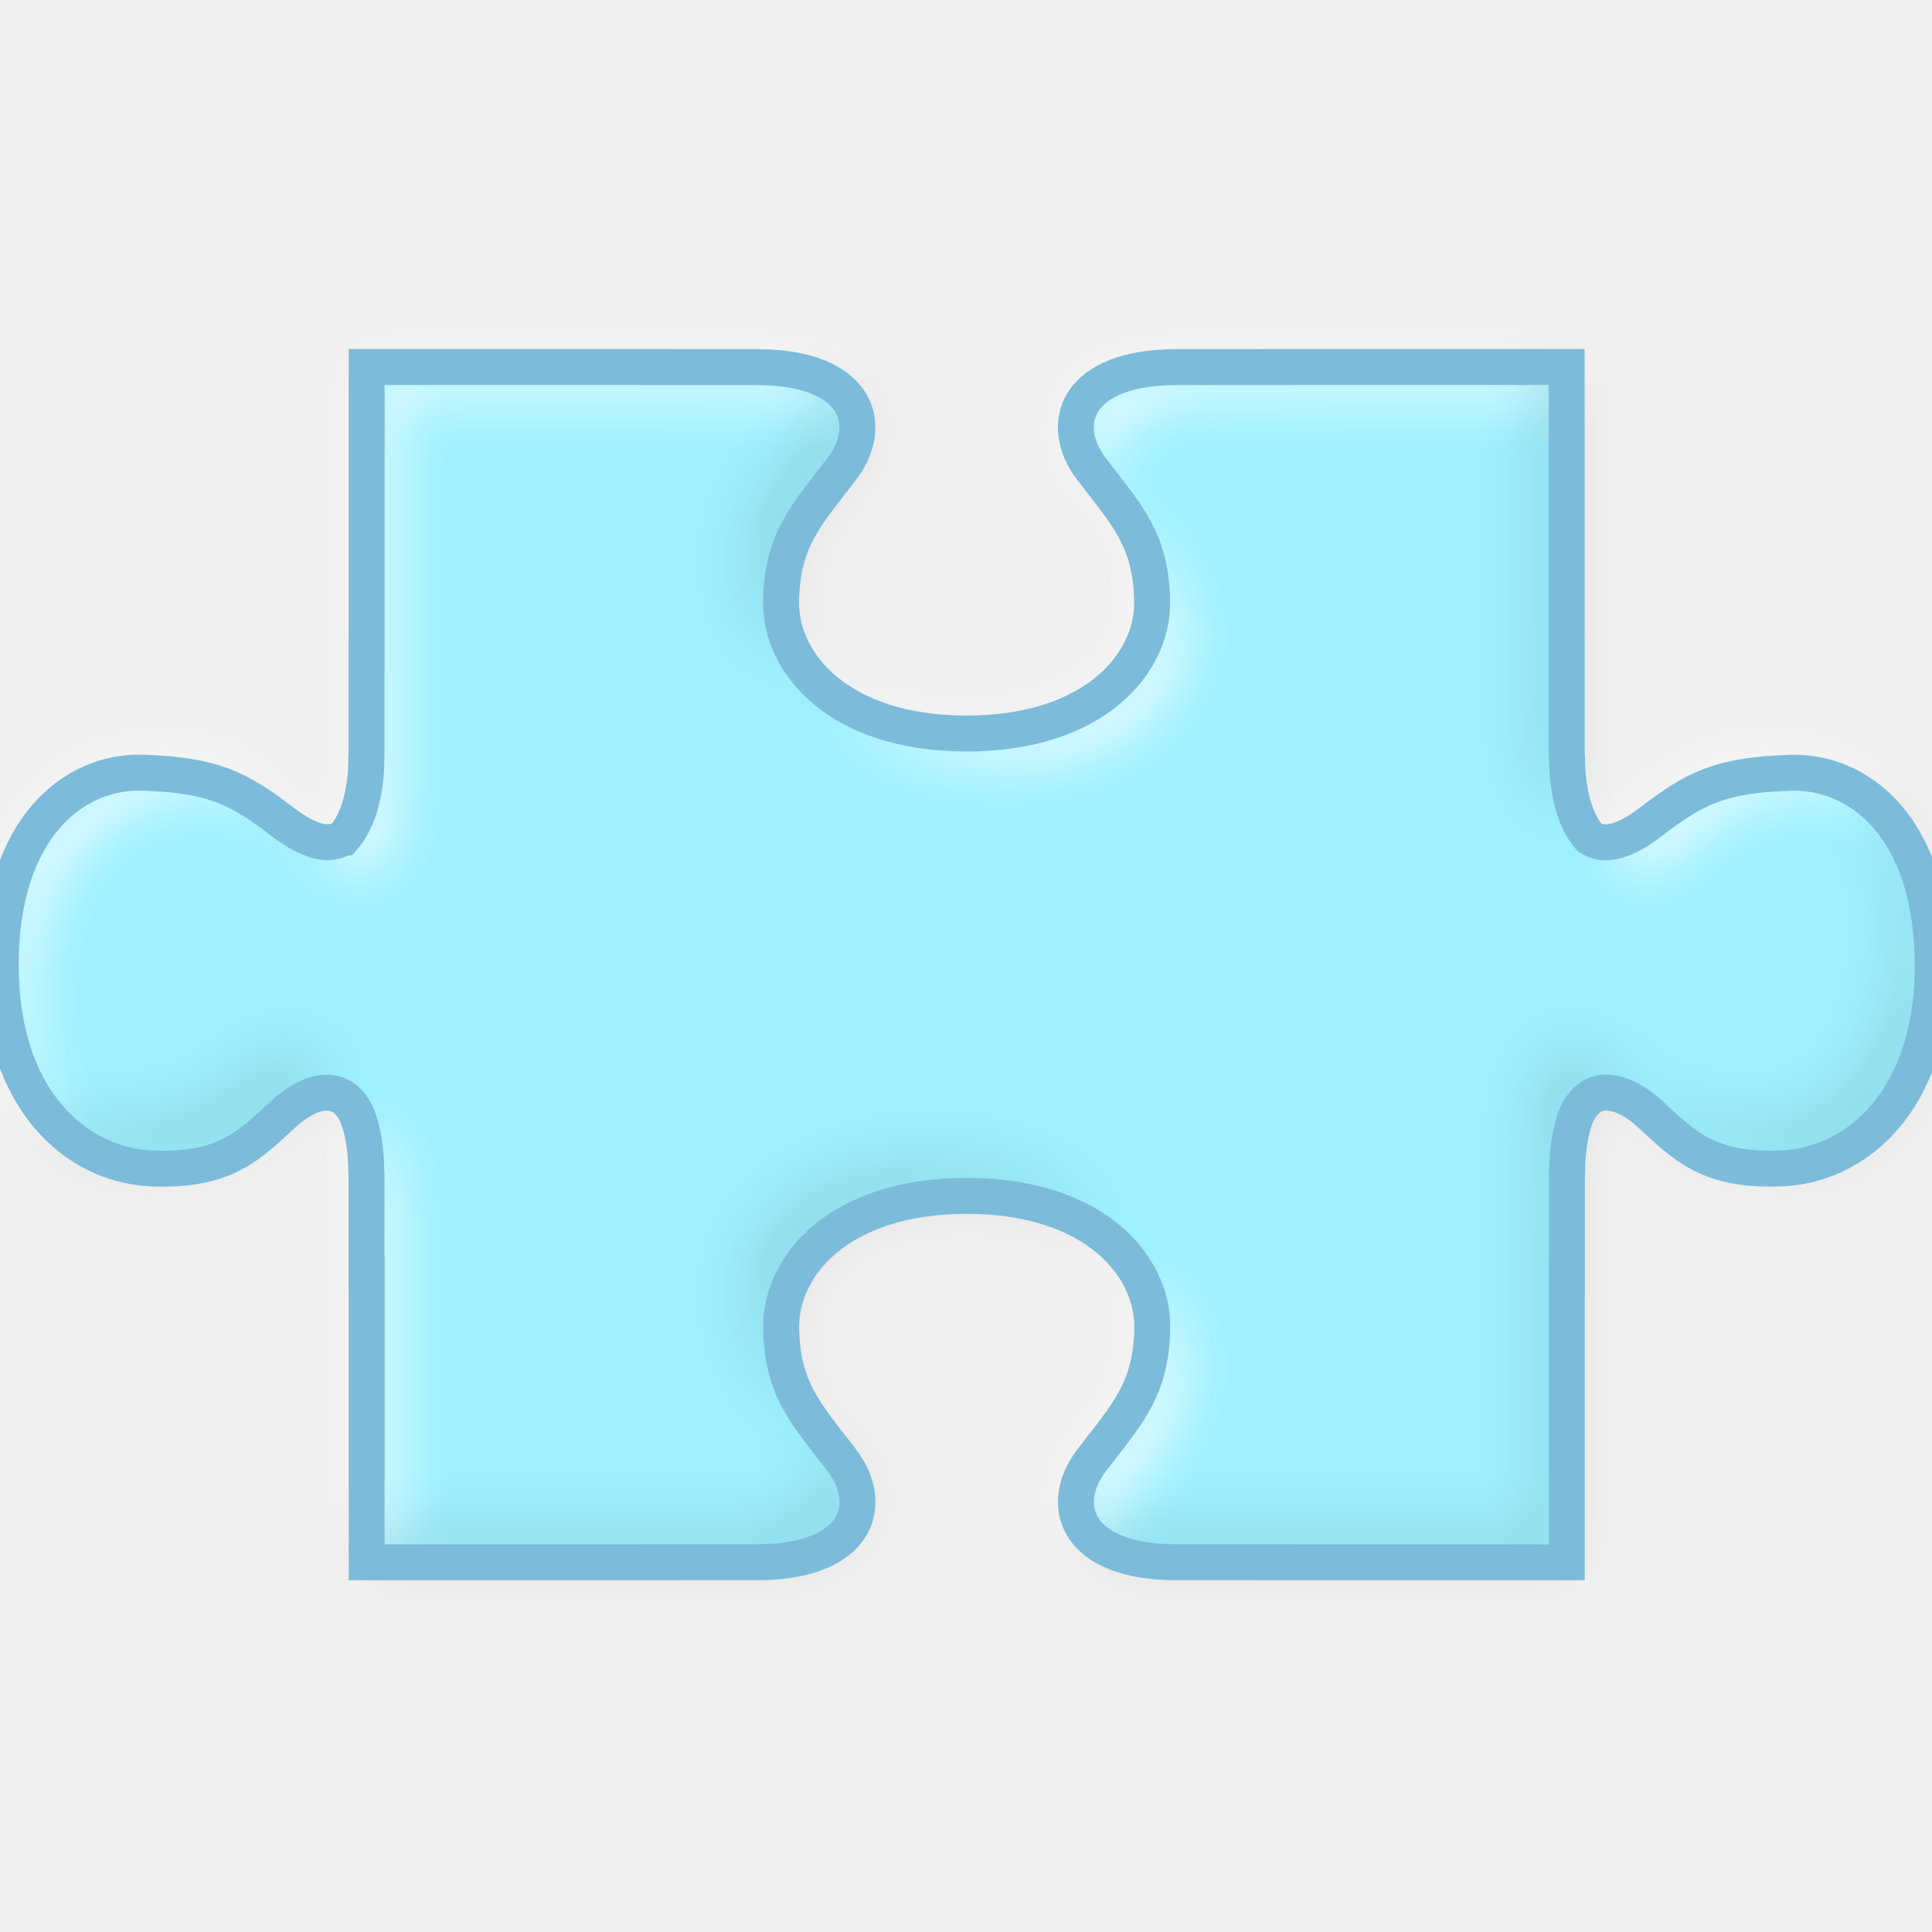
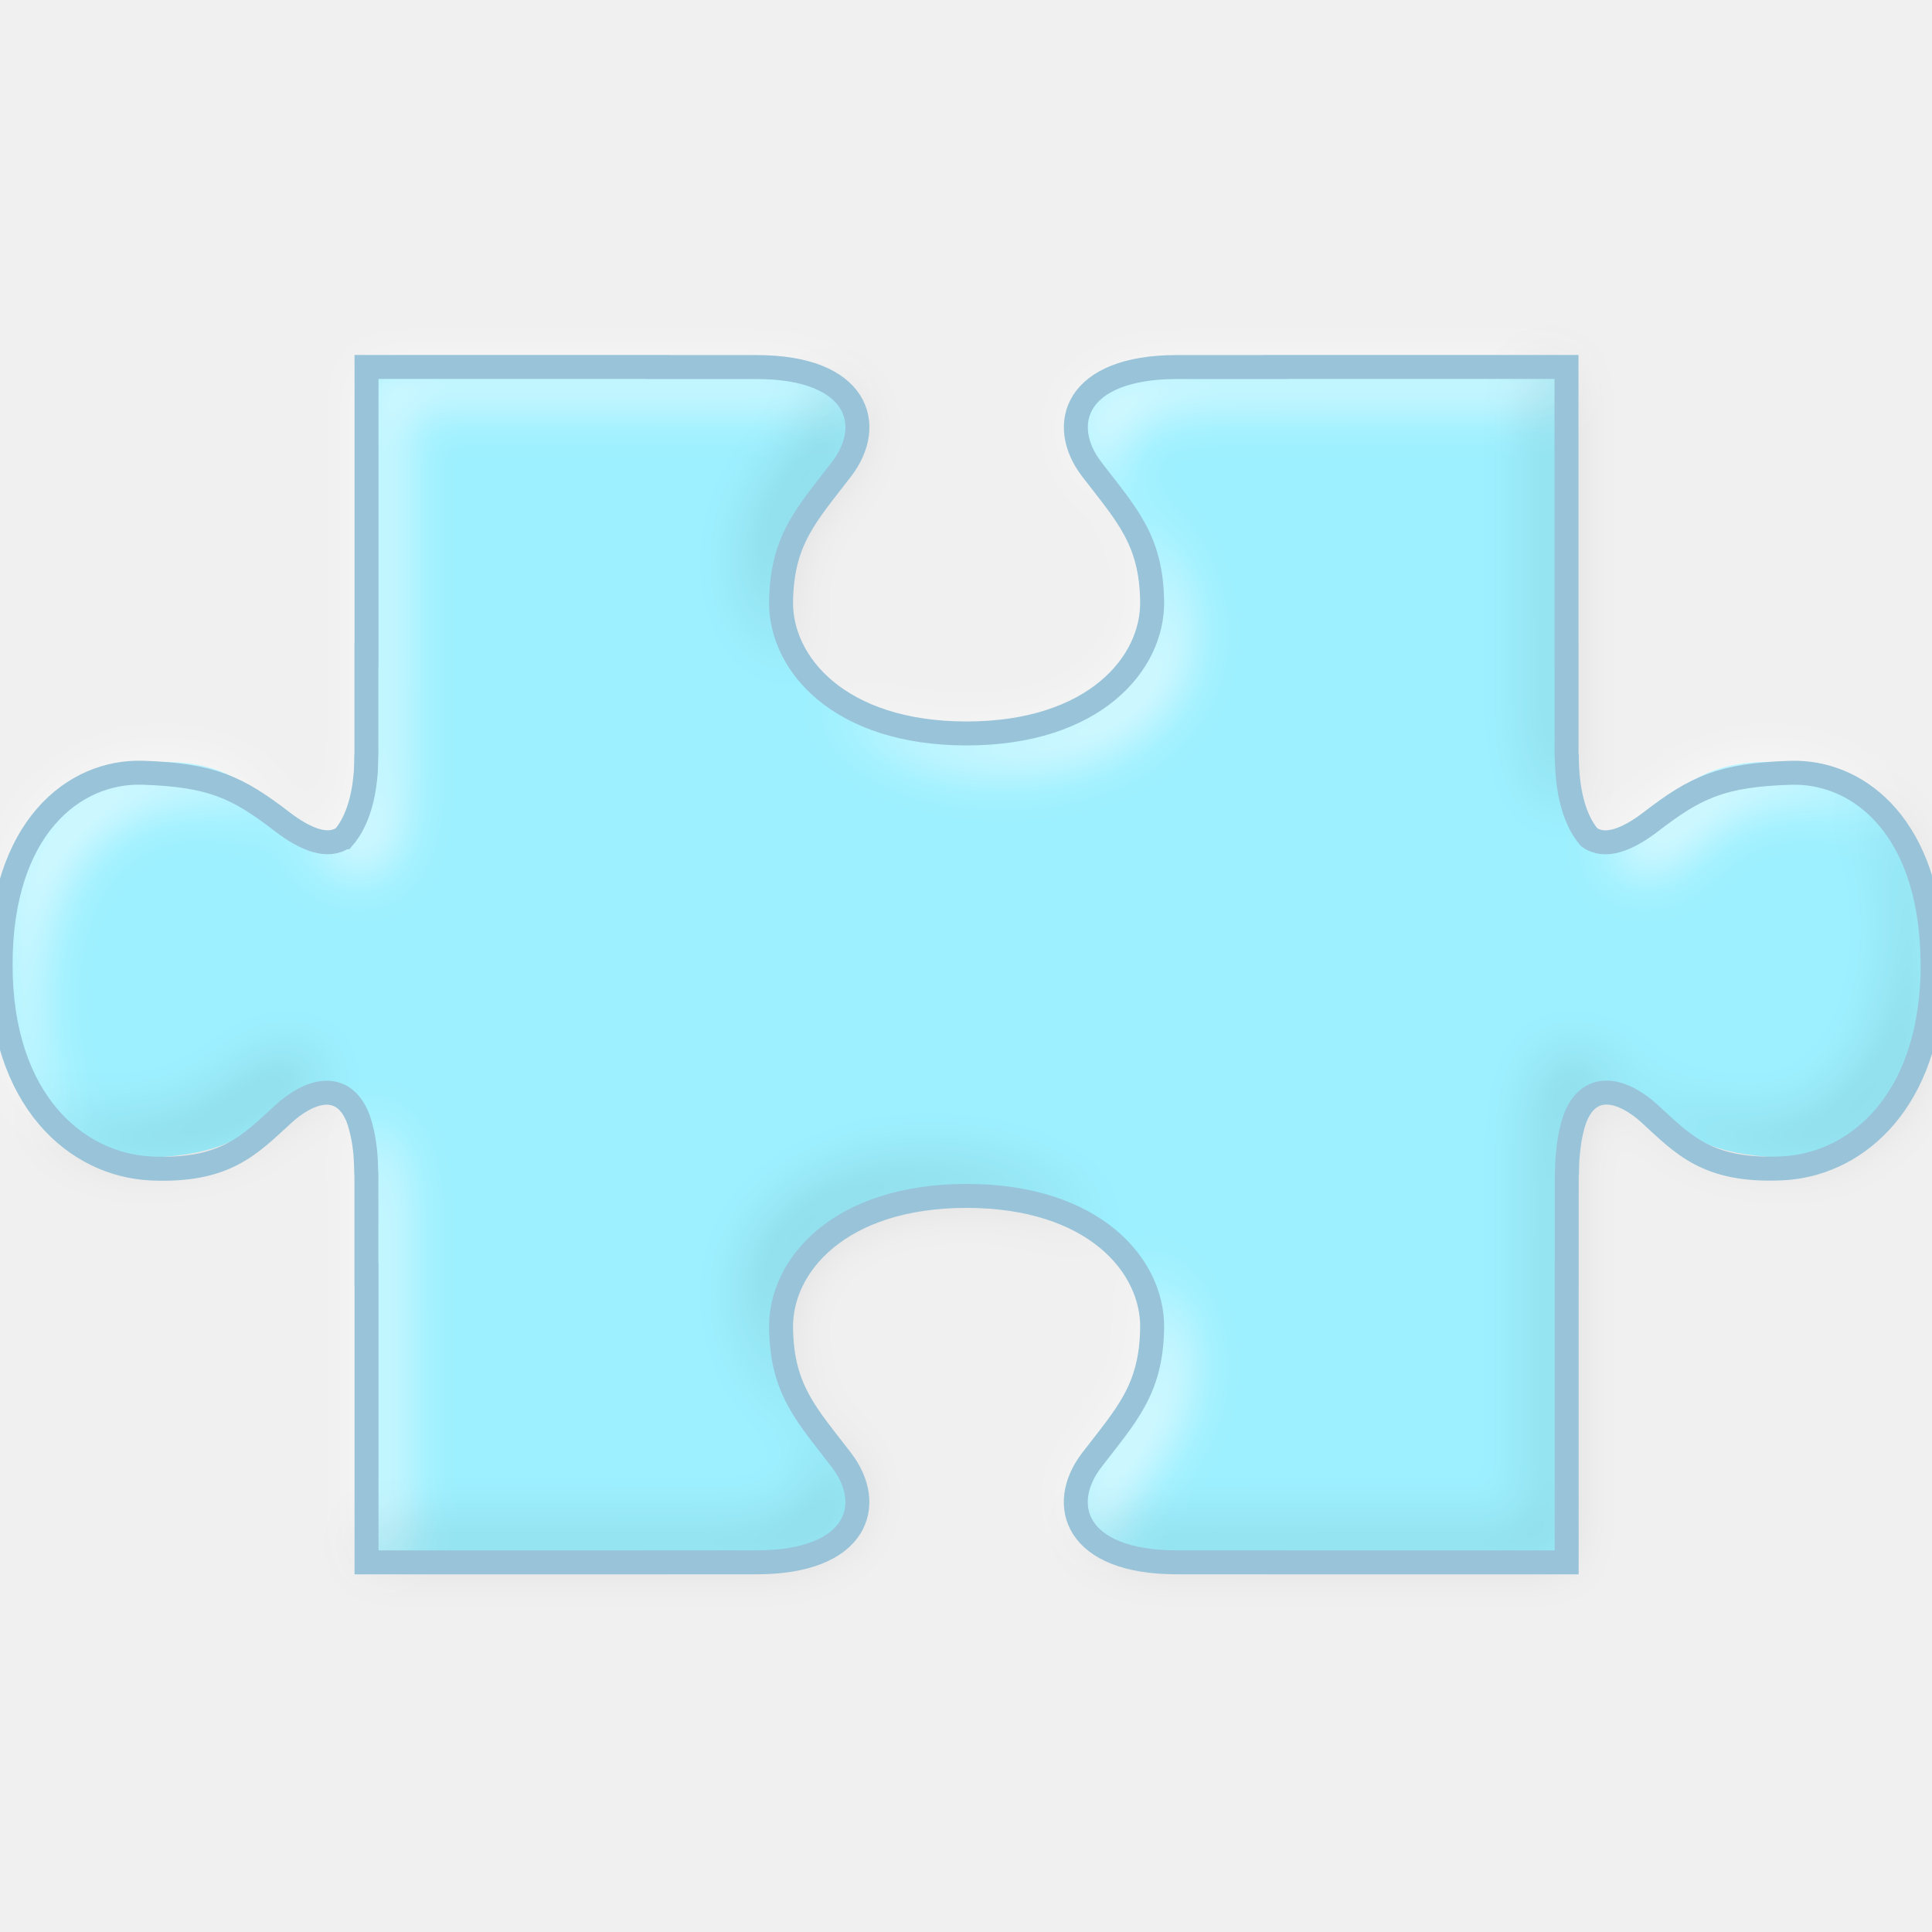
<svg xmlns="http://www.w3.org/2000/svg" width="16.13mm" height="16.13mm" viewBox="0 0 16.13 16.13" version="1.1" id="svg1">
  <defs id="defs1">
    <filter style="color-interpolation-filters:sRGB" id="filter1" x="-0.032" y="-0.05" width="1.063" height="1.101">
      <feGaussianBlur stdDeviation="0.209" id="feGaussianBlur1" />
    </filter>
    <filter style="color-interpolation-filters:sRGB" id="filter2" x="-0.032" y="-0.05" width="1.063" height="1.101">
      <feGaussianBlur stdDeviation="0.209" id="feGaussianBlur2" />
    </filter>
  </defs>
  <g id="layer1">
    <path id="rect1-1" style="color:#000000;fill:#9df0ff;fill-opacity:1;stroke-width:1.001;stroke-linecap:round;-inkscape-stroke:none" d="m 3.056,3.069 v 2.4 h -0.001 v 0.828 c 0,0.015 -0.001,0.027 -0.002,0.041 v -0.029 c 0,0.016 -2.414e-4,0.03 -5.167e-4,0.045 -8.608e-4,0.031 -0.001,0.063 -0.004,0.092 -3.68e-5,4.893e-4 3.72e-5,0.001 0,0.002 -1.03e-5,1.669e-4 1.03e-5,3.499e-4 0,5.167e-4 C 3.036,6.615 3.002,6.746 2.953,6.85 2.814,7.092 2.557,6.998 2.362,6.819 2.079,6.56 1.879,6.336 1.258,6.363 0.79,6.384 0.311,6.694 0.105,7.335 c -0.007,0.021 -0.014,0.044 -0.02,0.066 -4.4084e-4,0.002 -0.001,0.003 -0.002,0.005 -0.054,0.186 -0.086,0.4 -0.086,0.645 0,0.094 0.006,0.181 0.014,0.266 0.003,0.031 0.006,0.062 0.01,0.091 9.0874e-4,0.006 0.002,0.013 0.003,0.02 C 0.14,9.308 0.677,9.684 1.186,9.668 1.761,9.649 1.977,9.547 2.35,9.26 2.568,9.092 2.771,9.022 2.902,9.162 c 0.072,0.106 0.124,0.257 0.143,0.459 0.001,0.017 0.003,0.032 0.004,0.05 0.003,0.047 0.004,0.097 0.004,0.15 v -0.058 c 2.8e-4,0.014 0.002,0.027 0.002,0.041 v 0.829 h 0.001 v 2.4 h 2.43 v -5.17e-4 H 6.315 c 0.851,0 0.994,-0.482 0.712,-0.849 -0.291,-0.379 -0.5,-0.588 -0.507,-1.105 -0.007,-0.517 0.485,-1.099 1.551,-1.099 1.066,0 1.558,0.582 1.551,1.099 -0.007,0.517 -0.216,0.726 -0.507,1.105 -0.282,0.367 -0.139,0.849 0.712,0.849 H 10.656 v 5.17e-4 h 2.43 v -2.4 h 10e-4 V 9.804 c 0,-0.316 0.067,-0.534 0.17,-0.669 0.131,-0.102 0.321,-0.031 0.523,0.125 0.373,0.287 0.589,0.389 1.164,0.408 0.432,0.014 0.886,-0.255 1.084,-0.875 C 16.1,8.586 16.144,8.341 16.144,8.051 16.144,7.583 16.031,7.226 15.86,6.973 15.617,6.576 15.241,6.38 14.871,6.363 14.251,6.336 14.05,6.56 13.768,6.819 13.59,6.982 13.362,7.075 13.218,6.908 13.137,6.772 13.087,6.572 13.087,6.298 V 5.469 h -10e-4 V 3.069 h -2.43 v 0.001 H 9.826 c -0.851,0 -0.994,0.482 -0.712,0.849 0.291,0.379 0.5,0.587 0.507,1.105 0.007,0.517 -0.486,1.1 -1.551,1.1 -1.066,0 -1.558,-0.582 -1.551,-1.1 0.007,-0.517 0.216,-0.726 0.507,-1.105 C 7.309,3.552 7.165,3.07 6.315,3.07 H 5.485 v -0.001 z" />
    <path id="rect1" style="color:#000000;fill:#ffffff;fill-opacity:1;stroke-width:1.001;stroke-linecap:round;-inkscape-stroke:none;filter:url(#filter2);opacity:0.7" d="m 3.056,3.069 v 2.4 h -0.001 v 0.828 c 0,0.015 -0.001,0.027 -0.002,0.041 v -0.029 c 0,0.016 -2.41e-4,0.03 -5.16e-4,0.045 -8.61e-4,0.031 -0.001,0.063 -0.004,0.092 -3.7e-5,4.893e-4 3.7e-5,0.001 0,0.002 v 5.167e-4 c -0.013,0.166 -0.047,0.297 -0.096,0.4 C 2.814,7.092 2.558,6.998 2.362,6.819 2.079,6.56 1.879,6.336 1.258,6.363 0.79,6.384 0.311,6.694 0.105,7.335 c -0.007,0.021 -0.014,0.044 -0.02,0.066 -4.4e-4,0.002 -0.001,0.003 -0.002,0.005 -0.054,0.186 -0.086,0.4 -0.086,0.645 0,0.094 0.006,0.181 0.014,0.266 0.003,0.031 0.006,0.062 0.01,0.091 9.09e-4,0.006 0.002,0.013 0.003,0.02 0.071,0.533 0.296,0.88 0.576,1.068 -0.133,-0.192 -0.233,-0.446 -0.275,-0.768 -9.58e-4,-0.006 -0.002,-0.013 -0.003,-0.02 -0.004,-0.03 -0.007,-0.06 -0.01,-0.091 -0.009,-0.085 -0.014,-0.172 -0.014,-0.266 0,-0.246 0.032,-0.46 0.086,-0.645 4.37e-4,-0.002 0.001,-0.003 0.002,-0.005 0.007,-0.022 0.013,-0.045 0.02,-0.066 0.206,-0.641 0.685,-0.951 1.153,-0.972 0.62,-0.027 0.821,0.197 1.103,0.455 0.196,0.179 0.453,0.274 0.592,0.031 0.049,-0.103 0.083,-0.235 0.096,-0.4 v -5.168e-4 c 3.7e-5,-4.9e-4 -3.7e-5,-0.001 0,-0.002 0.002,-0.029 0.003,-0.061 0.004,-0.092 2.75e-4,-0.015 5.17e-4,-0.03 5.17e-4,-0.045 v 0.029 c 2.8e-4,-0.014 0.002,-0.027 0.002,-0.041 V 5.769 h 0.001 V 3.369 H 5.786 v 0.001 h 0.829 c 0.222,0 0.394,0.033 0.525,0.088 C 7.076,3.242 6.822,3.07 6.315,3.07 H 5.485 v -0.001 z m 7.6,0 v 0.001 H 9.826 c -0.851,0 -0.994,0.482 -0.712,0.849 0.291,0.379 0.5,0.587 0.507,1.105 0.007,0.517 -0.486,1.1 -1.551,1.1 -0.478,0 -0.84,-0.117 -1.093,-0.293 0.221,0.33 0.677,0.593 1.394,0.593 1.066,0 1.558,-0.582 1.551,-1.1 C 9.915,4.806 9.706,4.598 9.415,4.219 9.133,3.852 9.276,3.37 10.127,3.37 h 0.829 v -0.001 h 2.13 V 3.069 Z m 4.216,3.294 c -0.62,-0.027 -0.821,0.197 -1.103,0.455 -0.104,0.095 -0.224,0.164 -0.335,0.174 0.022,0.083 0.05,0.156 0.085,0.215 0.144,0.167 0.372,0.074 0.55,-0.089 0.282,-0.259 0.483,-0.483 1.103,-0.455 0.216,0.01 0.433,0.083 0.626,0.22 C 15.555,6.548 15.211,6.378 14.871,6.363 Z M 3.027,9.387 c -0.008,8.98e-5 -0.017,0.002 -0.025,0.003 0.019,0.068 0.035,0.144 0.043,0.23 0.001,0.017 0.003,0.032 0.004,0.05 0.003,0.047 0.004,0.097 0.004,0.15 v -0.058 c 2.8e-4,0.014 0.002,0.027 0.002,0.041 v 0.829 h 10e-4 v 2.4 h 0.3 v -2.1 h -10e-4 v -0.829 c 0,-0.015 -0.001,-0.027 -0.002,-0.041 v 0.058 c 0,-0.053 -0.001,-0.103 -0.004,-0.15 -9.6e-4,-0.018 -0.003,-0.033 -0.004,-0.05 C 3.326,9.718 3.274,9.567 3.202,9.461 3.153,9.409 3.094,9.386 3.027,9.387 Z m 6.437,1.185 c 0.107,0.161 0.16,0.336 0.158,0.506 -0.007,0.517 -0.216,0.726 -0.507,1.105 C 8.906,12.455 8.931,12.788 9.301,12.944 9.258,12.798 9.301,12.631 9.415,12.483 9.706,12.104 9.915,11.895 9.922,11.378 9.926,11.092 9.776,10.788 9.464,10.572 Z" />
    <path id="rect1-2" style="color:#000000;fill:#000000;fill-opacity:1;stroke-width:1.001;stroke-linecap:round;-inkscape-stroke:none;filter:url(#filter1);opacity:0.1" d="M 12.786 3.069 L 12.786 5.169 L 12.787 5.169 L 12.787 5.998 C 12.787 6.272 12.838 6.471 12.918 6.608 C 12.979 6.678 13.054 6.7 13.134 6.693 C 13.105 6.583 13.087 6.454 13.087 6.298 L 13.087 5.469 L 13.086 5.469 L 13.086 3.069 L 12.786 3.069 z M 6.84 3.159 C 6.883 3.305 6.84 3.471 6.727 3.619 C 6.435 3.998 6.227 4.206 6.22 4.724 C 6.216 5.009 6.365 5.314 6.678 5.53 C 6.57 5.37 6.517 5.194 6.519 5.024 C 6.526 4.507 6.735 4.298 7.026 3.919 C 7.235 3.648 7.21 3.315 6.84 3.159 z M 15.498 6.583 C 15.519 6.612 15.541 6.64 15.561 6.672 C 15.731 6.925 15.845 7.283 15.845 7.751 C 15.845 8.041 15.8 8.286 15.727 8.493 C 15.529 9.112 15.076 9.381 14.644 9.367 C 14.069 9.349 13.853 9.246 13.48 8.96 C 13.277 8.804 13.088 8.732 12.957 8.835 C 12.854 8.969 12.787 9.187 12.787 9.504 L 12.787 10.333 L 12.786 10.333 L 12.786 12.733 L 10.356 12.733 L 10.356 12.732 L 9.527 12.732 C 9.305 12.732 9.132 12.699 9.001 12.644 C 9.065 12.86 9.319 13.032 9.826 13.032 L 10.656 13.032 L 10.656 13.033 L 13.086 13.033 L 13.086 10.633 L 13.087 10.633 L 13.087 9.804 C 13.087 9.488 13.154 9.27 13.257 9.135 C 13.388 9.032 13.577 9.104 13.78 9.26 C 14.153 9.547 14.369 9.649 14.943 9.668 C 15.376 9.681 15.829 9.412 16.027 8.793 C 16.1 8.586 16.144 8.341 16.144 8.051 C 16.144 7.583 16.031 7.226 15.861 6.973 C 15.759 6.808 15.635 6.68 15.498 6.583 z M 2.427 8.787 C 2.317 8.788 2.187 8.855 2.051 8.96 C 1.677 9.246 1.461 9.349 0.887 9.367 C 0.686 9.374 0.48 9.318 0.298 9.195 C 0.529 9.53 0.863 9.678 1.186 9.668 C 1.761 9.649 1.977 9.547 2.35 9.26 C 2.476 9.163 2.597 9.1 2.702 9.09 C 2.677 8.999 2.644 8.922 2.602 8.861 C 2.553 8.809 2.494 8.786 2.427 8.787 z M 7.771 9.678 C 6.705 9.678 6.213 10.26 6.22 10.778 C 6.227 11.295 6.435 11.504 6.727 11.883 C 7.009 12.25 6.866 12.732 6.015 12.732 L 5.186 12.732 L 5.186 12.733 L 3.056 12.733 L 3.056 13.033 L 5.485 13.033 L 5.485 13.032 L 6.315 13.032 C 7.165 13.032 7.309 12.55 7.026 12.183 C 6.735 11.804 6.526 11.595 6.519 11.078 C 6.512 10.56 7.005 9.979 8.07 9.979 C 8.549 9.979 8.911 10.097 9.165 10.273 C 8.944 9.943 8.488 9.678 7.771 9.678 z " />
-     <path id="rect1-43-7-0-4-3-1-14" style="color:#000000;fill:none;fill-opacity:1;stroke:#7cbbd9;stroke-width:0.3;stroke-linecap:round;stroke-dasharray:none;stroke-opacity:1;paint-order:markers stroke fill" d="m 16.136,8.054 c -5.4e-5,-0.067 -0.003,-0.131 -0.007,-0.193 -0.066,-1.001 -0.639,-1.427 -1.18,-1.409 -0.575,0.018 -0.791,0.121 -1.164,0.408 -0.198,0.152 -0.384,0.224 -0.515,0.131 -2.99e-4,-2.14e-4 -7.35e-4,-3.02e-4 -10e-4,-5.17e-4 -0.1,-0.117 -0.169,-0.306 -0.184,-0.578 -0.002,-0.037 -0.003,-0.073 -0.003,-0.114 v 0.04 c -2.78e-4,-0.014 -0.002,-0.027 -0.002,-0.041 V 5.468 h -5.17e-4 V 3.064 h -2.428 v 0.001 H 9.824 c -0.85,0 -0.992,0.483 -0.711,0.851 0.291,0.38 0.499,0.589 0.506,1.107 0.007,0.518 -0.485,1.101 -1.549,1.101 -1.064,0 -1.556,-0.583 -1.549,-1.101 0.007,-0.518 0.215,-0.727 0.506,-1.107 0.282,-0.368 0.139,-0.851 -0.711,-0.851 H 5.488 v -0.001 H 3.061 V 5.468 h -0.001 v 0.829 c 0,0.011 -8.82e-4,0.02 -10e-4,0.03 v -0.029 c 0,0.053 -0.002,0.103 -0.004,0.149 -2.5e-5,3.26e-4 2.4e-5,7.08e-4 0,0.001 -5.1e-5,9.29e-4 -4.66e-4,0.002 -5.17e-4,0.003 -0.02,0.252 -0.088,0.428 -0.183,0.539 h -5.16e-4 c -0.131,0.093 -0.317,0.021 -0.515,-0.131 -0.373,-0.287 -0.589,-0.389 -1.164,-0.408 -0.575,-0.018 -1.186,0.463 -1.186,1.602 -9.16e-4,1.14 0.638,1.674 1.258,1.702 0.62,0.027 0.821,-0.197 1.103,-0.455 0.212,-0.194 0.494,-0.289 0.623,0.034 v 5.17e-4 c 0.03,0.085 0.052,0.185 0.062,0.303 0.002,0.03 0.004,0.061 0.005,0.095 5.7e-5,0.002 -5.5e-5,0.003 0,0.005 6.91e-4,0.023 0.002,0.047 0.002,0.072 v -0.03 c 1.51e-4,0.01 0.001,0.02 0.001,0.03 v 0.83 h 10e-4 v 2.404 h 2.427 v -5.11e-4 h 0.829 c 0.85,0 0.992,-0.483 0.711,-0.851 -0.291,-0.38 -0.5,-0.589 -0.506,-1.107 -0.007,-0.518 0.485,-1.101 1.549,-1.101 1.064,0 1.556,0.583 1.549,1.101 -0.007,0.518 -0.215,0.727 -0.506,1.107 -0.282,0.368 -0.139,0.851 0.711,0.851 h 0.828 v 5.16e-4 h 2.428 v -2.404 h 5.17e-4 V 9.81 c 0,-0.015 0.001,-0.027 0.002,-0.041 v 0.041 c 0,-0.022 4.98e-4,-0.043 10e-4,-0.064 4.01e-4,-0.013 3.96e-4,-0.026 10e-4,-0.039 0.001,-0.024 0.003,-0.047 0.005,-0.069 0.008,-0.086 0.02,-0.164 0.039,-0.233 9e-5,-3.22e-4 -9.1e-5,-7.12e-4 0,-10e-4 1.48e-4,-5.53e-4 3.67e-4,-9.98e-4 5.16e-4,-0.002 0.007,-0.024 0.014,-0.046 0.022,-0.068 5.3e-5,-1.51e-4 -5.3e-5,-3.65e-4 0,-5.17e-4 0.128,-0.323 0.412,-0.228 0.623,-0.034 0.282,0.259 0.483,0.483 1.103,0.455 0.584,-0.026 1.184,-0.501 1.252,-1.508 0.004,-0.062 0.007,-0.127 0.007,-0.193 z" />
+     <path id="rect1-43-7-0-4-3-1-14" style="color:#000000;fill:none;fill-opacity:1;stroke:#98c3d8;stroke-width:0.2;stroke-linecap:round;stroke-dasharray:none;stroke-opacity:1;paint-order:markers stroke fill" d="m 16.135,8.054 c -5.3e-5,-0.067 -0.003,-0.131 -0.007,-0.193 -0.066,-1.001 -0.639,-1.427 -1.18,-1.409 -0.575,0.018 -0.791,0.121 -1.164,0.408 -0.198,0.152 -0.384,0.224 -0.515,0.131 -3e-4,-2.14e-4 -7.35e-4,-3.02e-4 -0.001,-5.17e-4 -0.1,-0.117 -0.169,-0.306 -0.184,-0.578 -0.002,-0.037 -0.003,-0.073 -0.003,-0.114 v 0.04 c -2.78e-4,-0.014 -0.002,-0.027 -0.002,-0.041 v -0.829 h -5.17e-4 v -2.405 h -2.428 v 10e-4 H 9.824 c -0.85,0 -0.992,0.483 -0.711,0.851 0.291,0.38 0.499,0.589 0.506,1.107 0.007,0.518 -0.485,1.101 -1.549,1.101 -1.064,0 -1.556,-0.583 -1.549,-1.101 0.007,-0.518 0.215,-0.727 0.506,-1.107 0.282,-0.368 0.139,-0.851 -0.711,-0.851 h -0.829 v -10e-4 h -2.427 v 2.405 h -0.001 v 0.829 c 0,0.011 -8.82e-4,0.02 -10e-4,0.03 v -0.029 c 0,0.053 -0.002,0.103 -0.004,0.149 -2.5e-5,3.25e-4 2.4e-5,7.08e-4 0,10e-4 -5.1e-5,9.29e-4 -4.66e-4,0.002 -5.17e-4,0.003 -0.02,0.252 -0.088,0.428 -0.183,0.539 h -5.16e-4 c -0.131,0.093 -0.317,0.021 -0.515,-0.131 -0.373,-0.287 -0.589,-0.389 -1.164,-0.408 -0.575,-0.018 -1.186,0.463 -1.186,1.602 -9.16e-4,1.14 0.638,1.674 1.258,1.702 0.62,0.027 0.821,-0.197 1.103,-0.455 0.212,-0.194 0.494,-0.289 0.623,0.034 v 5.17e-4 c 0.03,0.085 0.052,0.185 0.062,0.303 0.002,0.03 0.004,0.061 0.005,0.095 5.7e-5,0.002 -5.5e-5,0.003 0,0.005 6.91e-4,0.023 0.002,0.047 0.002,0.072 v -0.03 c 1.51e-4,0.01 10e-4,0.02 10e-4,0.03 v 0.83 h 0.001 v 2.404 h 2.427 v -5.12e-4 h 0.829 c 0.85,0 0.992,-0.483 0.711,-0.851 -0.291,-0.38 -0.5,-0.589 -0.506,-1.107 -0.007,-0.518 0.485,-1.101 1.549,-1.101 1.064,0 1.556,0.583 1.549,1.101 -0.007,0.518 -0.215,0.727 -0.506,1.107 -0.282,0.368 -0.139,0.851 0.711,0.851 h 0.828 v 5.17e-4 h 2.428 v -2.404 h 5.17e-4 V 9.81 c 0,-0.015 0.001,-0.027 0.002,-0.041 v 0.041 c 0,-0.022 4.98e-4,-0.043 10e-4,-0.064 4.01e-4,-0.013 3.96e-4,-0.026 10e-4,-0.039 10e-4,-0.024 0.003,-0.047 0.005,-0.069 0.008,-0.086 0.02,-0.164 0.039,-0.233 9.1e-5,-3.22e-4 -9e-5,-7.12e-4 0,-10e-4 1.49e-4,-5.54e-4 3.68e-4,-9.98e-4 5.17e-4,-0.002 0.007,-0.024 0.014,-0.046 0.022,-0.068 5.3e-5,-1.51e-4 -5.3e-5,-3.65e-4 0,-5.17e-4 0.128,-0.323 0.412,-0.228 0.623,-0.034 0.282,0.259 0.483,0.483 1.103,0.455 0.584,-0.026 1.184,-0.501 1.252,-1.508 0.004,-0.062 0.007,-0.127 0.007,-0.193 z" />
  </g>
</svg>
